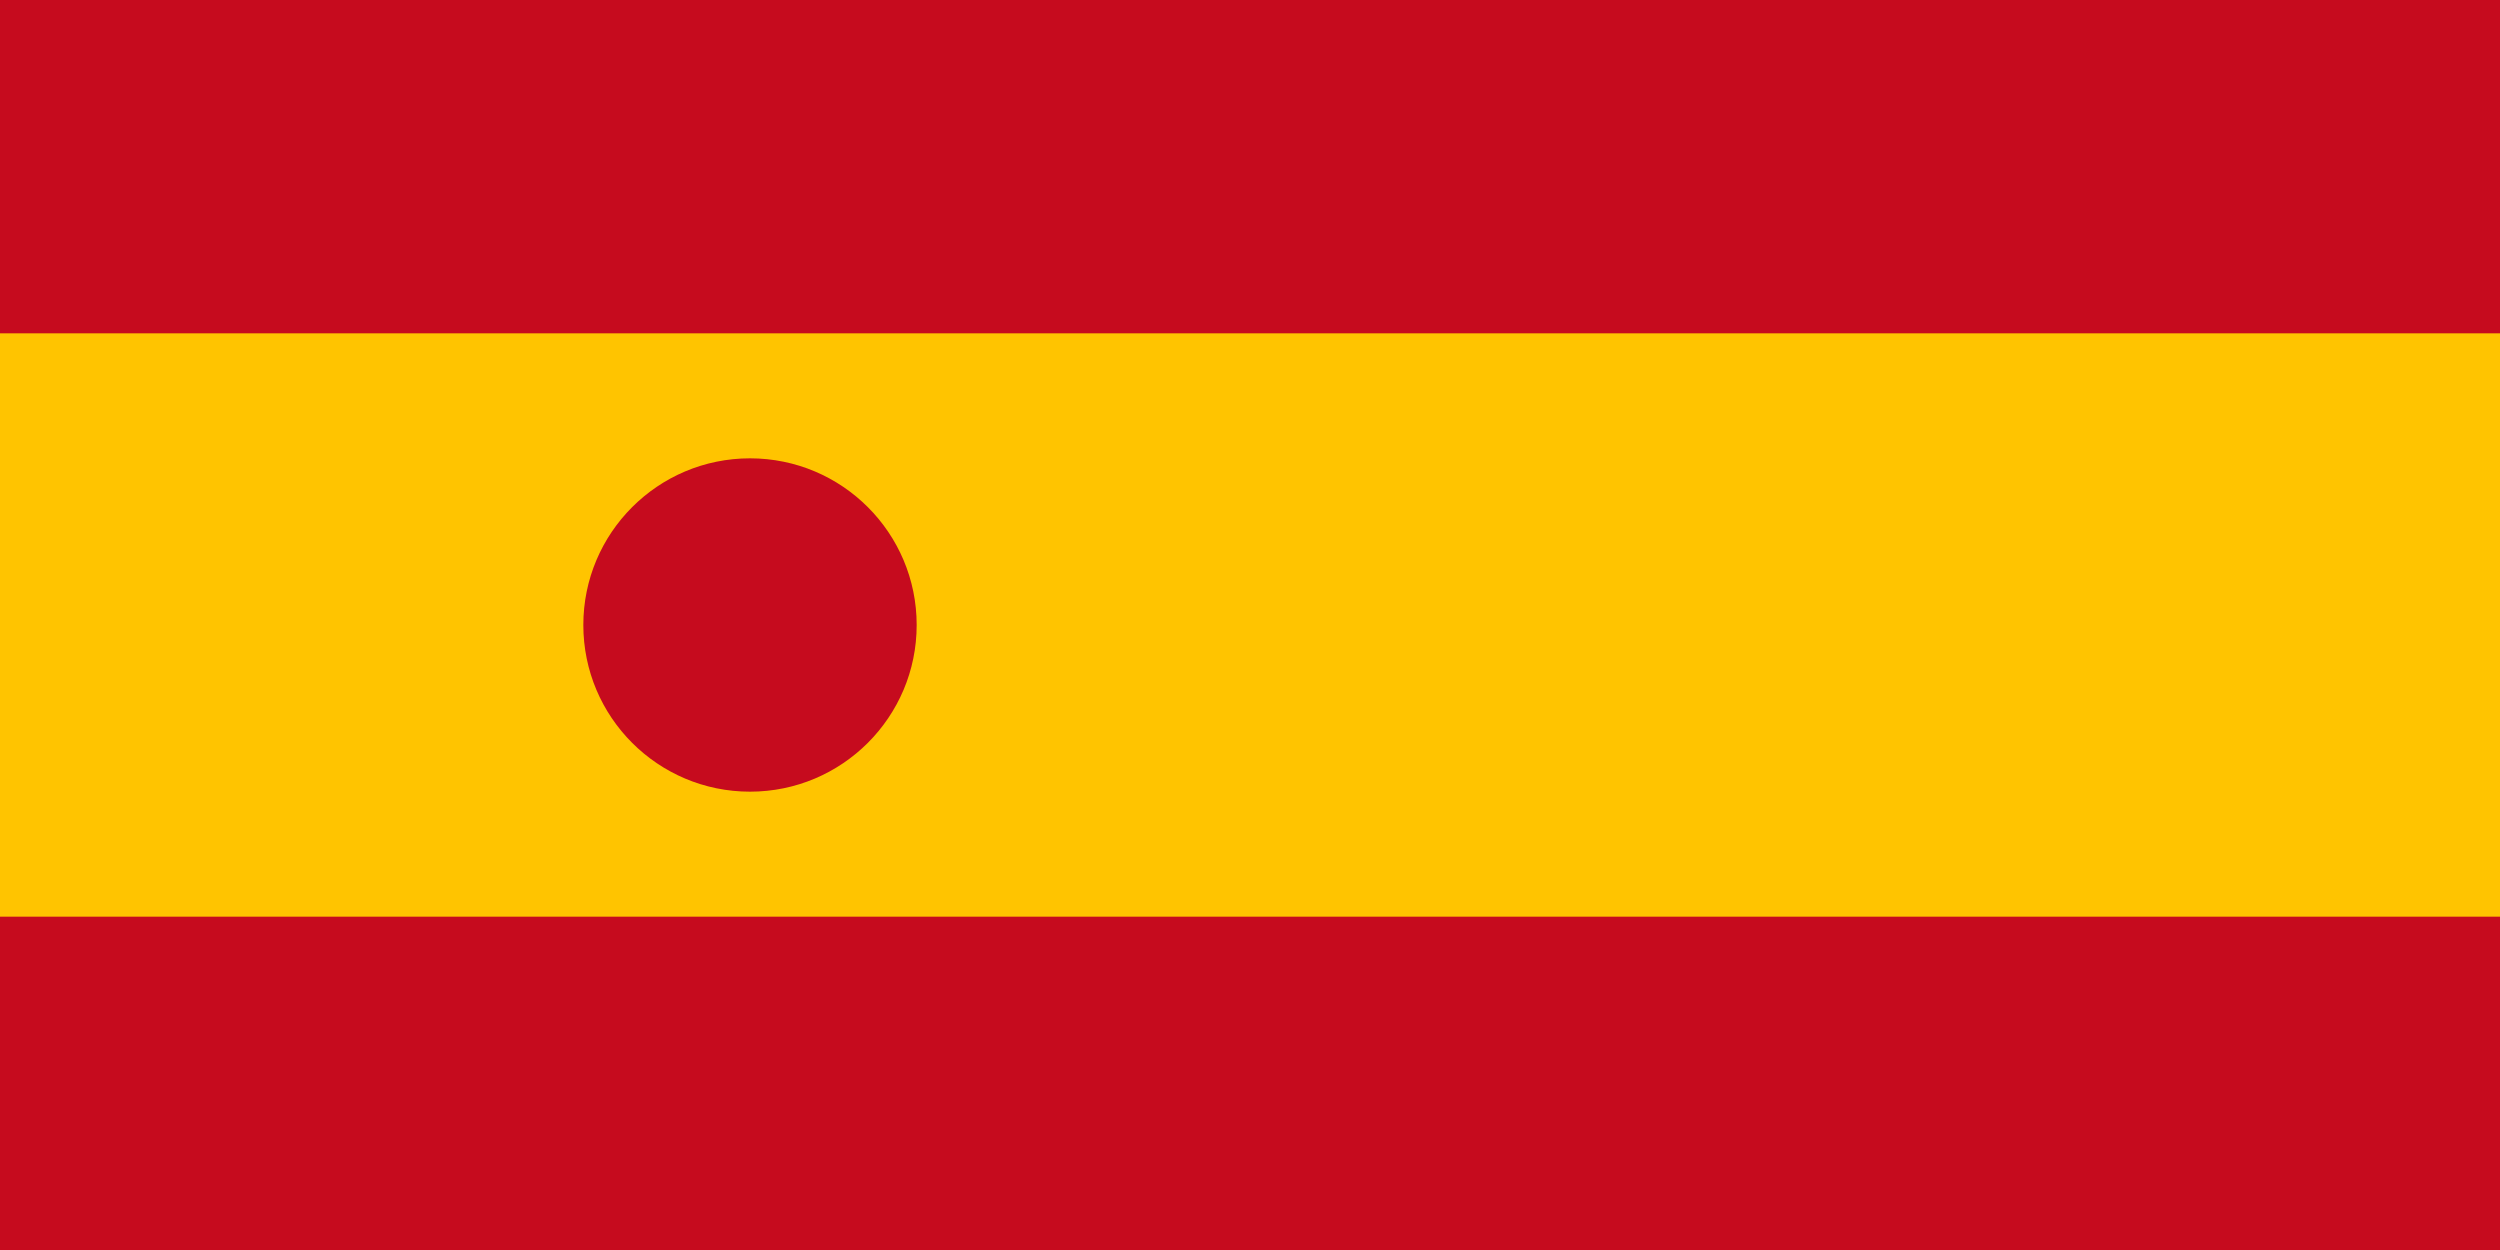
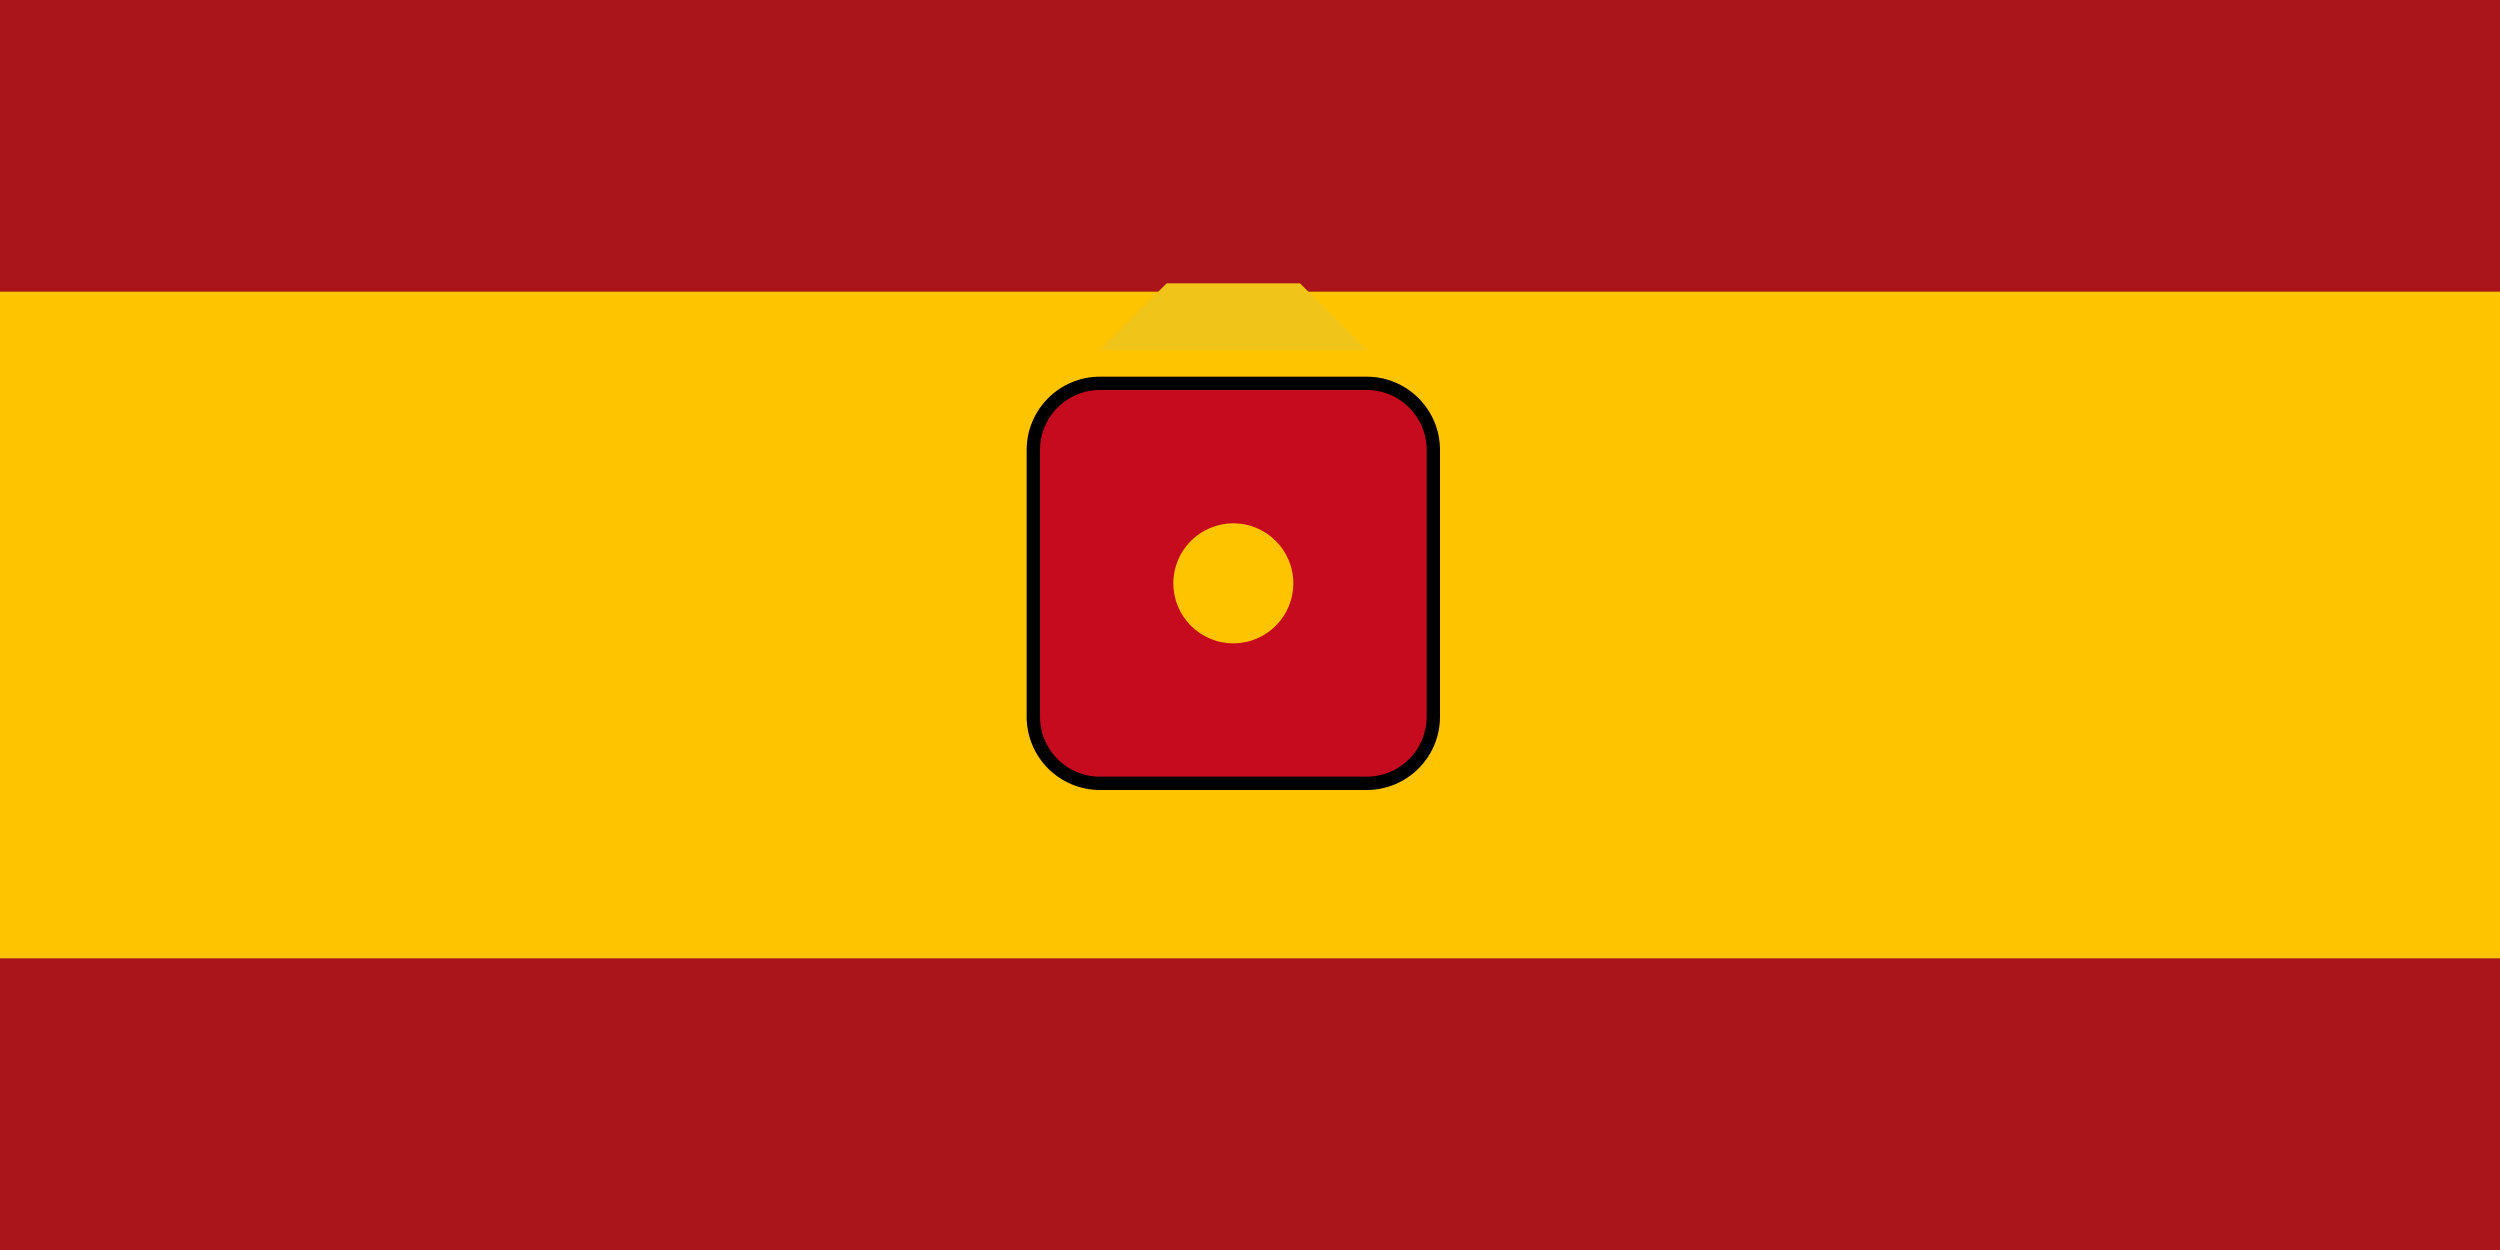
<svg xmlns="http://www.w3.org/2000/svg" viewBox="0 0 60 30" width="30" height="15" role="img" aria-label="Spansk flagg">
-   <rect width="60" height="30" fill="#C60B1E" />
-   <rect y="8" width="60" height="14" fill="#FFC400" />
-   <circle cx="18" cy="15" r="4" fill="#C60B1E" />
+   <rect width="60" height="30" fill="#AA151B" />
+   <rect y="7" width="60" height="16" fill="#FFC400" />
+   <g transform="translate(20,6) scale(0.8)">
+     <rect x="6" y="4" width="12" height="12" rx="2" fill="#C60B1E" stroke="#000" stroke-width="0.4" />
+     <circle cx="12" cy="10" r="1.8" fill="#FFC400" />
+     <path d="M8 3 L16 3 L14 1 L10 1 Z" fill="#F0C419" />
+   </g>
</svg>
